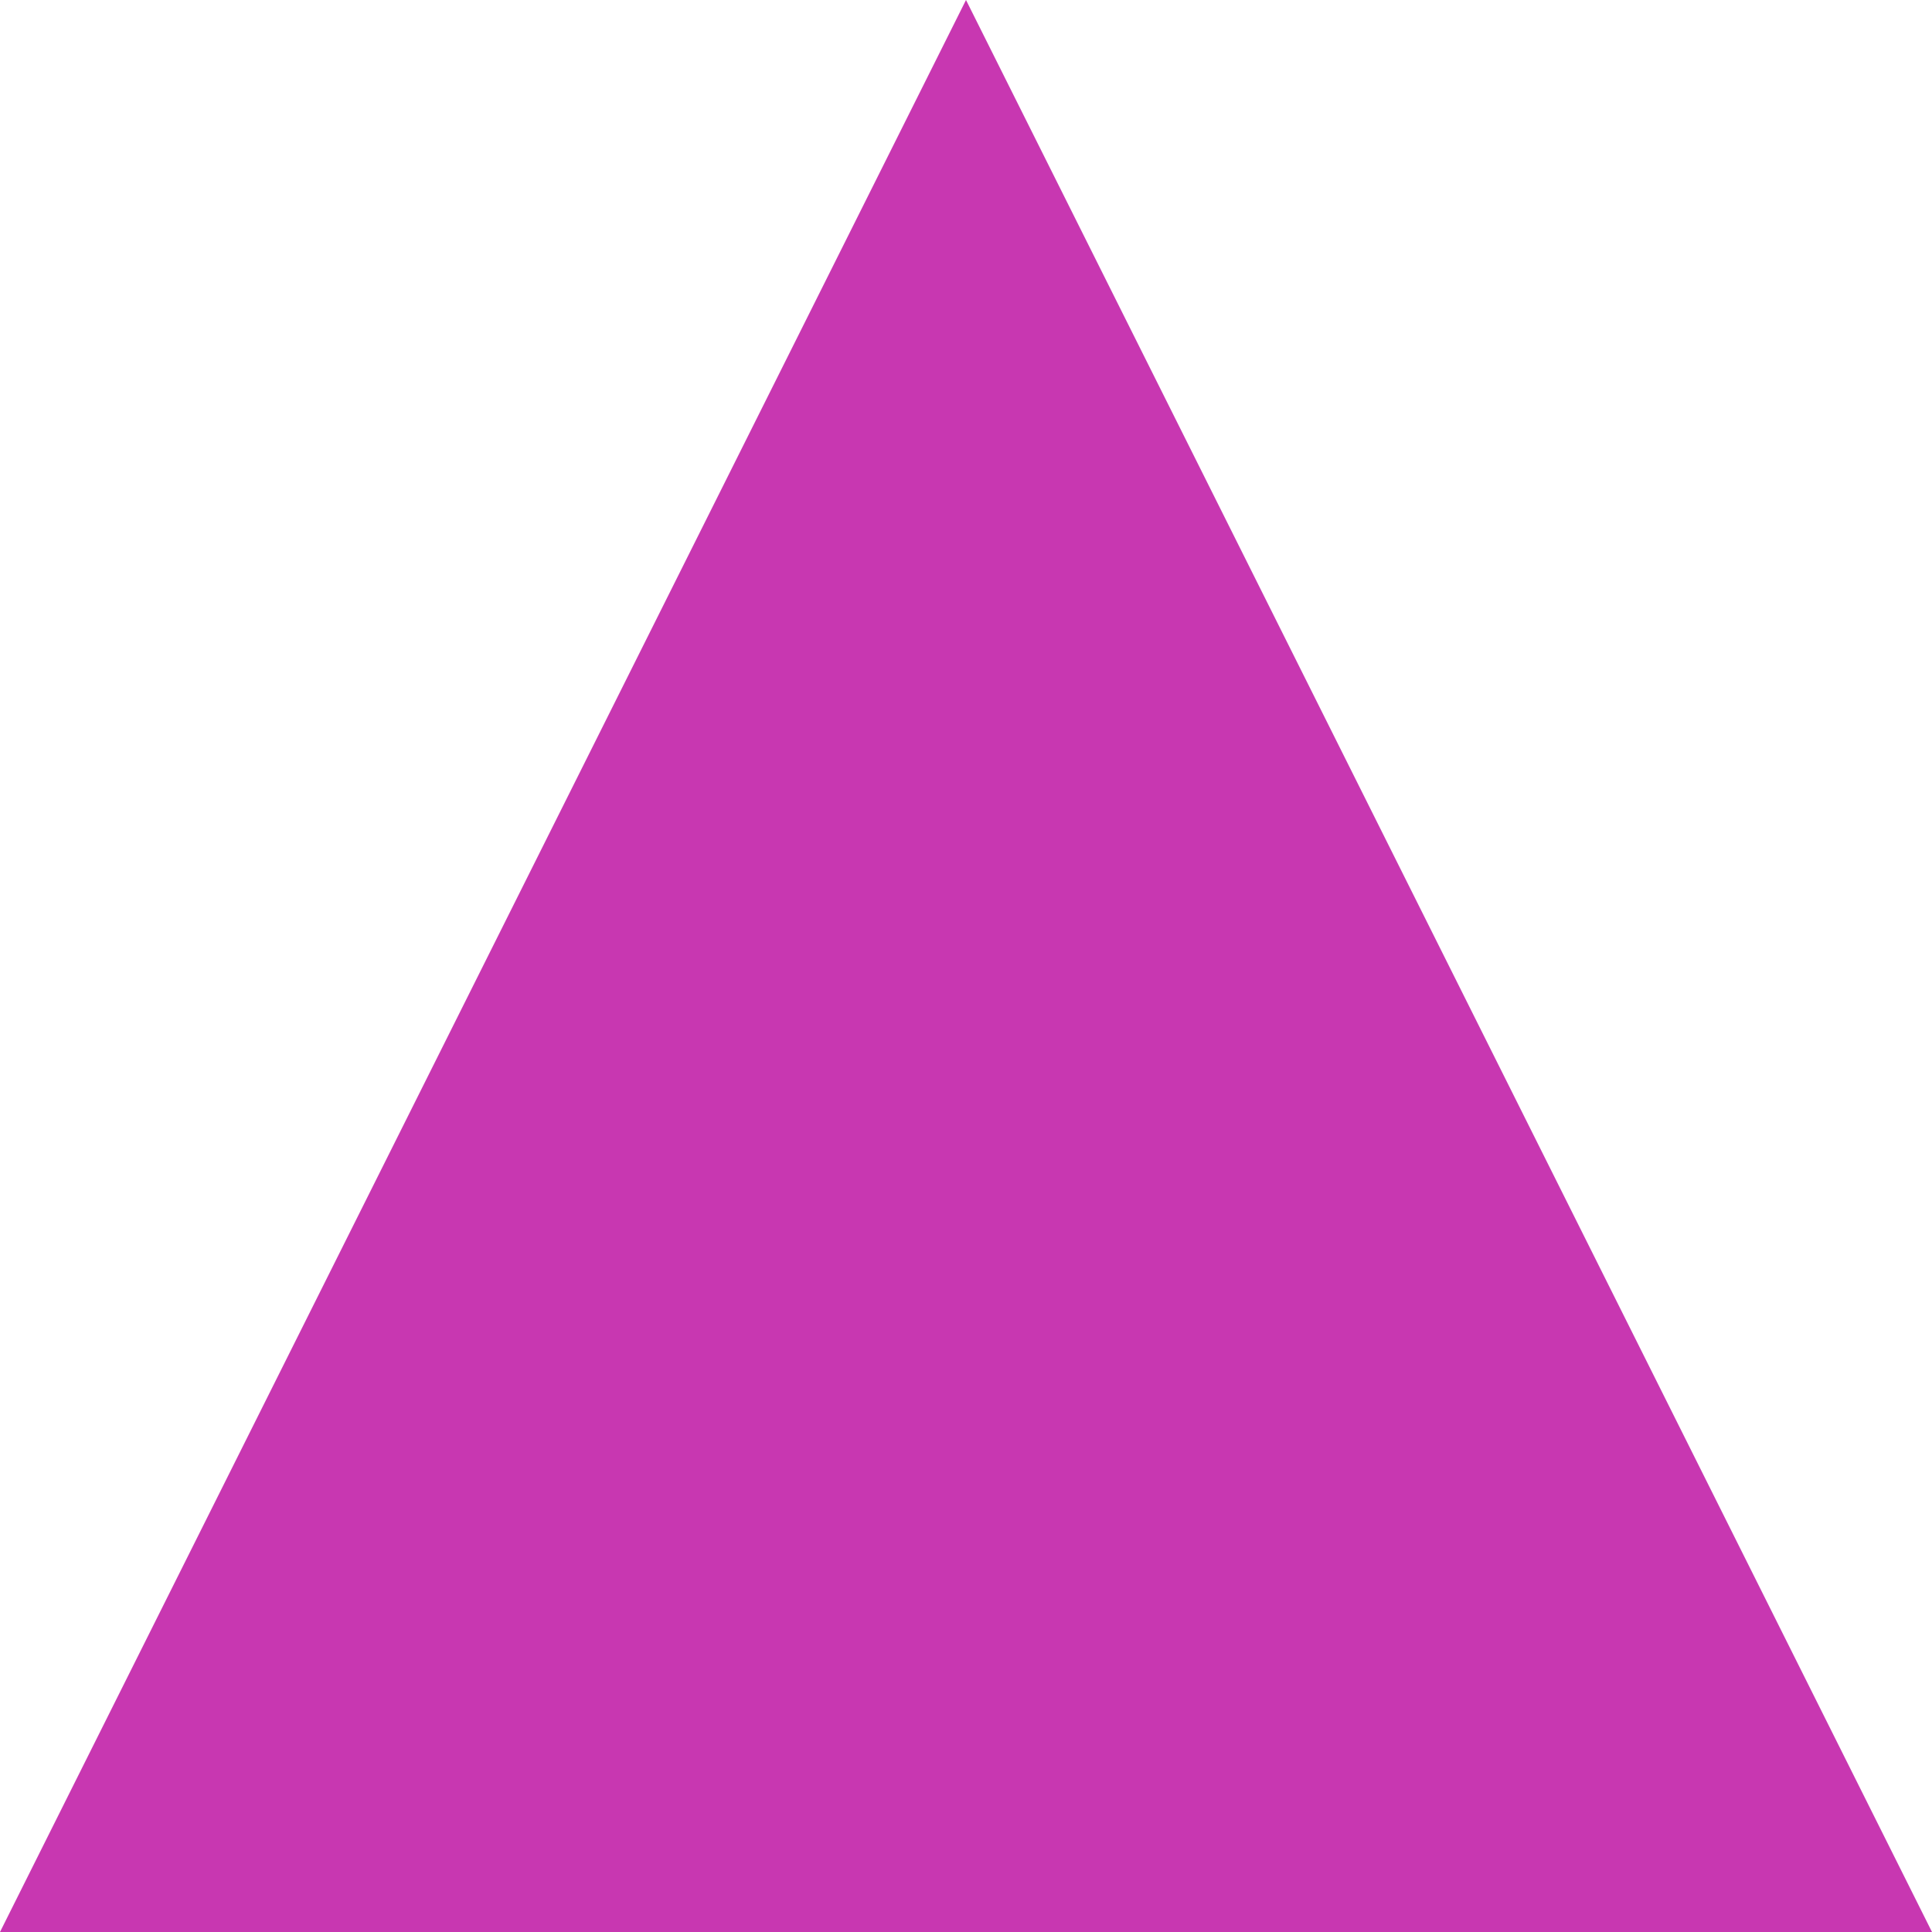
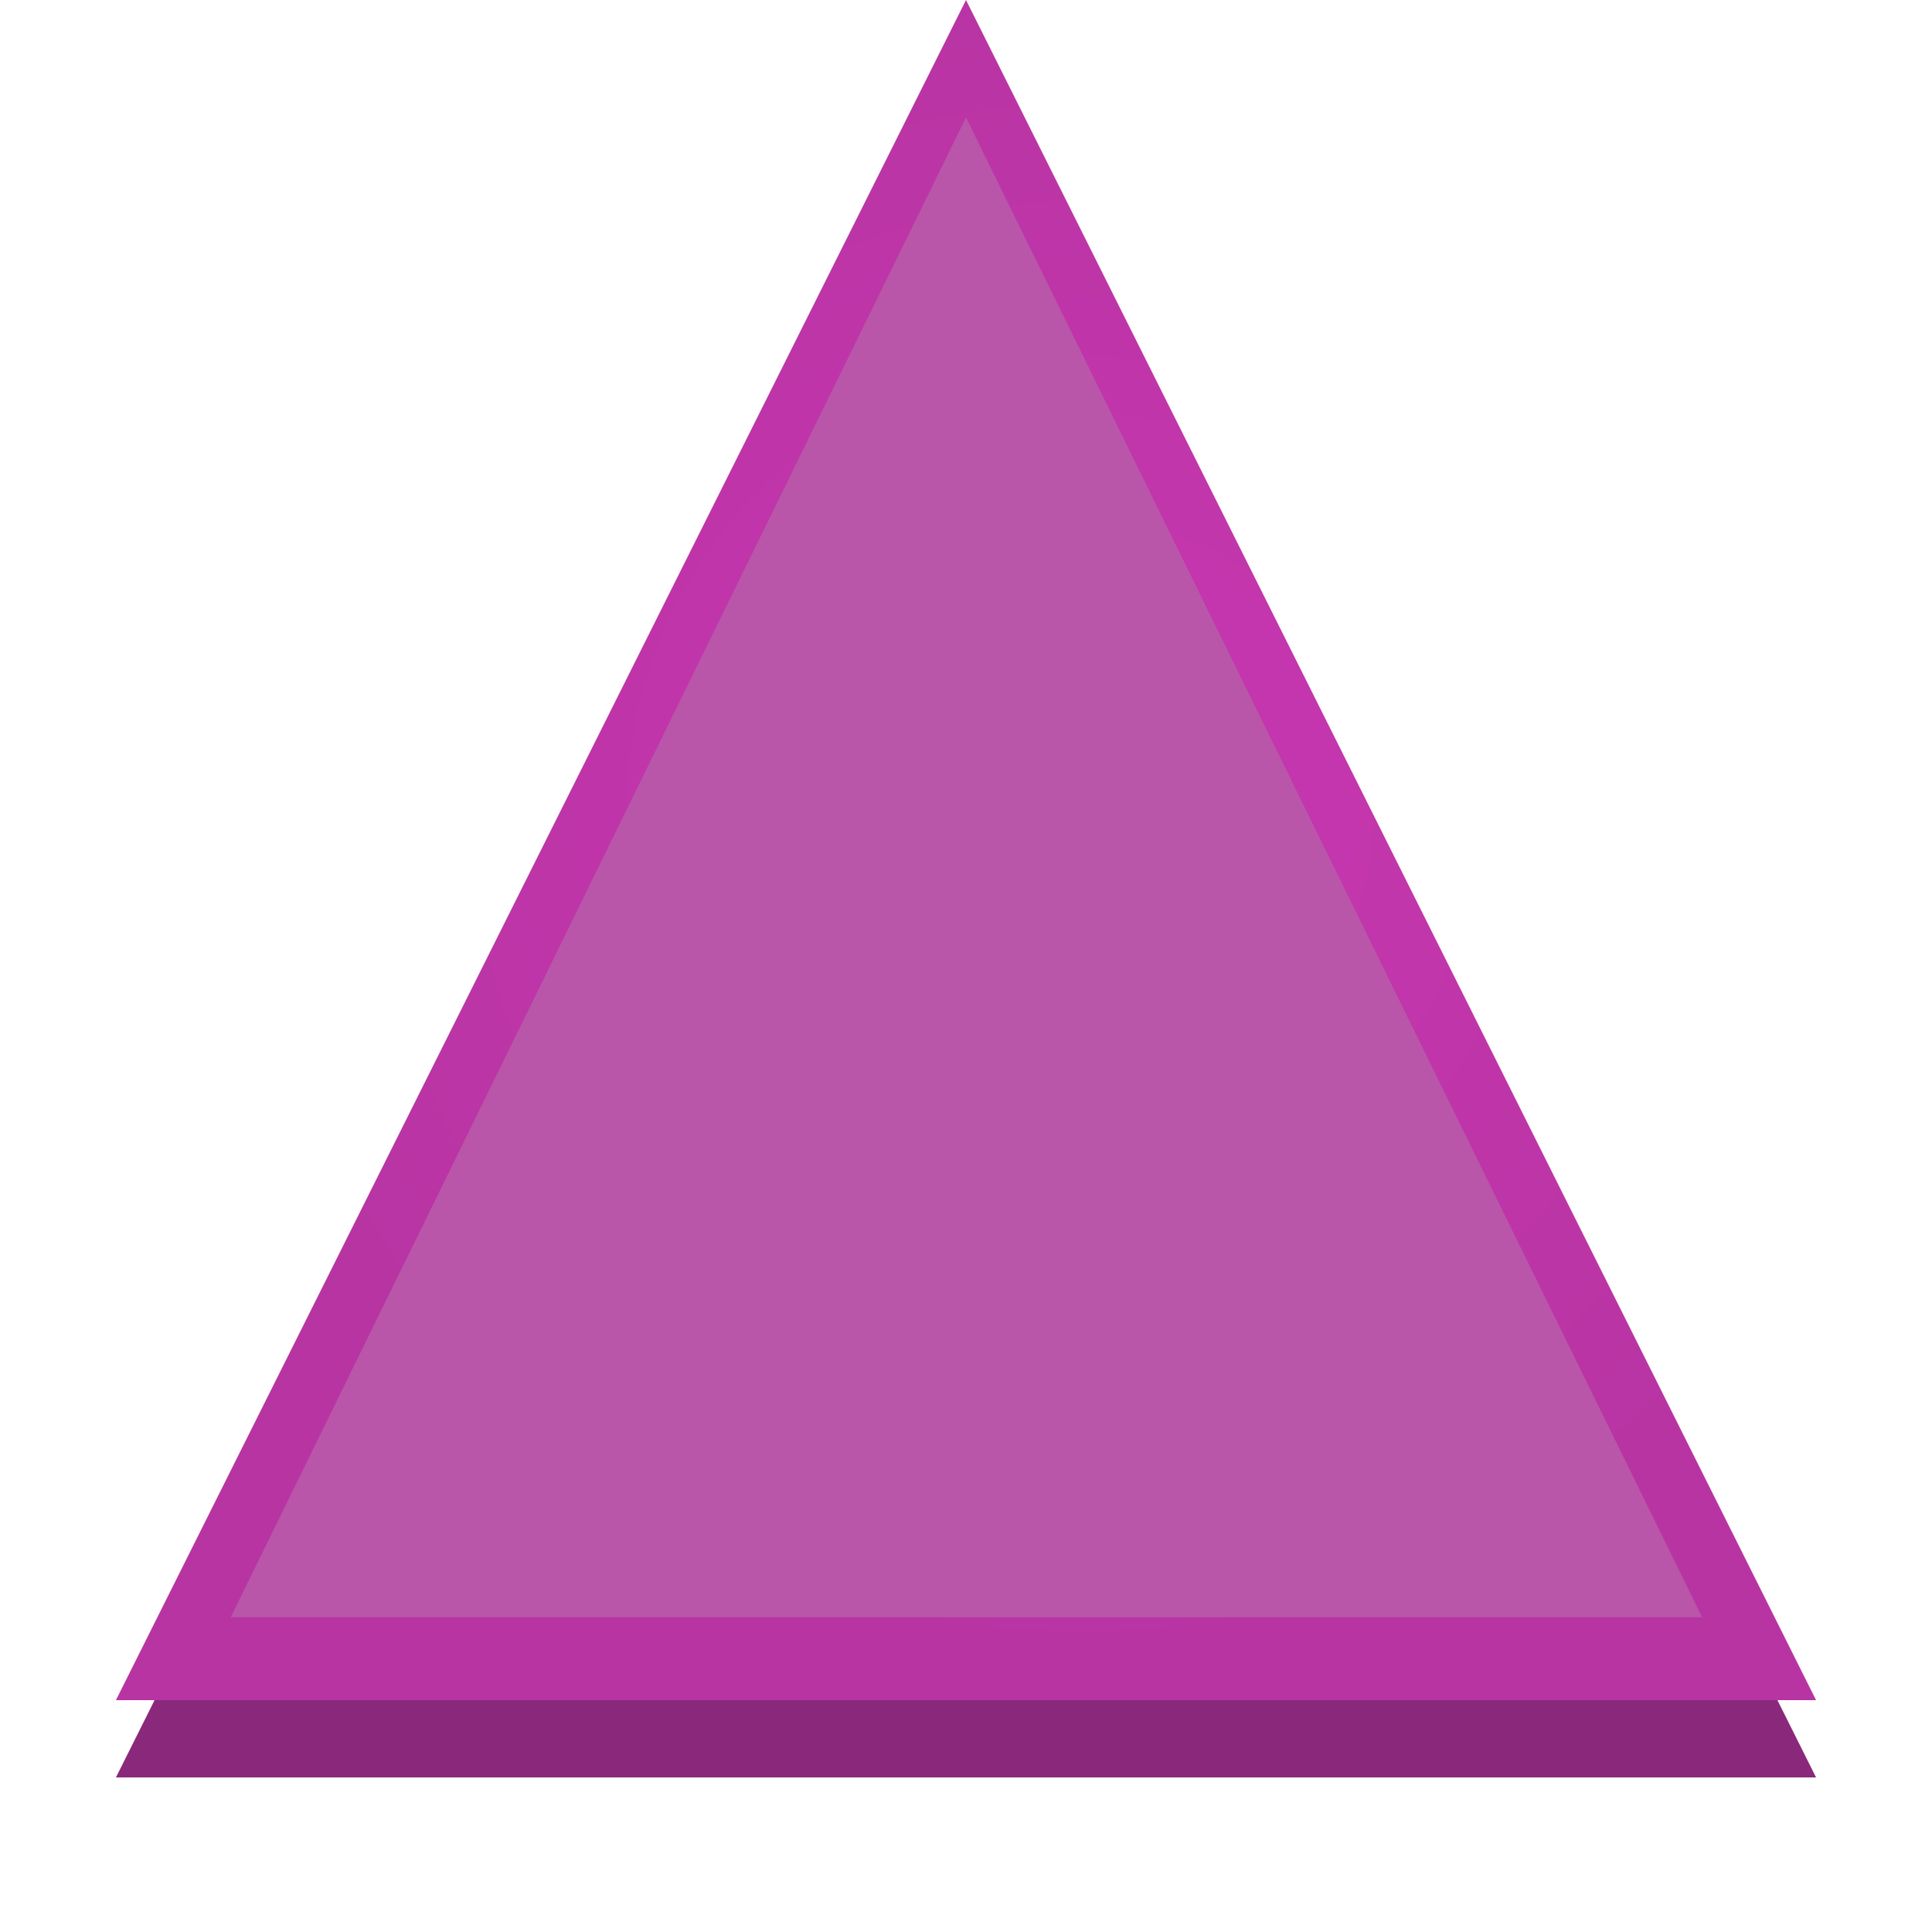
- <svg xmlns="http://www.w3.org/2000/svg" width="50" height="50" viewBox="0 0 50 50" id="svg4203" version="1.1">
-   <defs id="defs4205" />
+ <svg xmlns="http://www.w3.org/2000/svg" xmlns:xlink="http://www.w3.org/1999/xlink" width="50" height="50" viewBox="0 0 50 50" id="svg4203" version="1.1">
+   <defs id="defs4205">
+     <linearGradient id="linearGradient5538">
+       <stop style="stop-color:#c837b1;stop-opacity:1;" offset="0" id="stop5540" />
+       <stop style="stop-color:#b834a3;stop-opacity:1" offset="1" id="stop5542" />
+     </linearGradient>
+     <radialGradient xlink:href="#linearGradient5538" id="radialGradient5544" cx="28" cy="1023.362" fx="28" fy="1023.362" r="22" gradientUnits="userSpaceOnUse" />
+   </defs>
  <g id="layer1" transform="translate(0,-1002.362)">
-     <path style="fill:#c837b1;fill-rule:evenodd;stroke:none;stroke-width:1px;stroke-linecap:butt;stroke-linejoin:miter;stroke-opacity:1;fill-opacity:1" d="m 0,1052.362 25,-50 25,50 z" id="path4776" />
+     <path id="path5536" d="m 3,1048.362 22,-44 22,44 z" style="fill:#8a297b;fill-opacity:1;fill-rule:evenodd;stroke:none;stroke-width:1px;stroke-linecap:butt;stroke-linejoin:miter;stroke-opacity:1" />
+     <path style="fill:url(#radialGradient5544);fill-opacity:1;fill-rule:evenodd;stroke:none;stroke-width:1px;stroke-linecap:butt;stroke-linejoin:miter;stroke-opacity:1" d="m 3,1046.362 22,-44 22,44 z" id="path4776" />
+     <path id="path5546" d="M 5.972,1044.216 25,1005.402 l 19.05,38.814 z" style="fill:#b956a9;fill-opacity:1;fill-rule:evenodd;stroke:none;stroke-width:1px;stroke-linecap:butt;stroke-linejoin:miter;stroke-opacity:1" />
  </g>
</svg>
